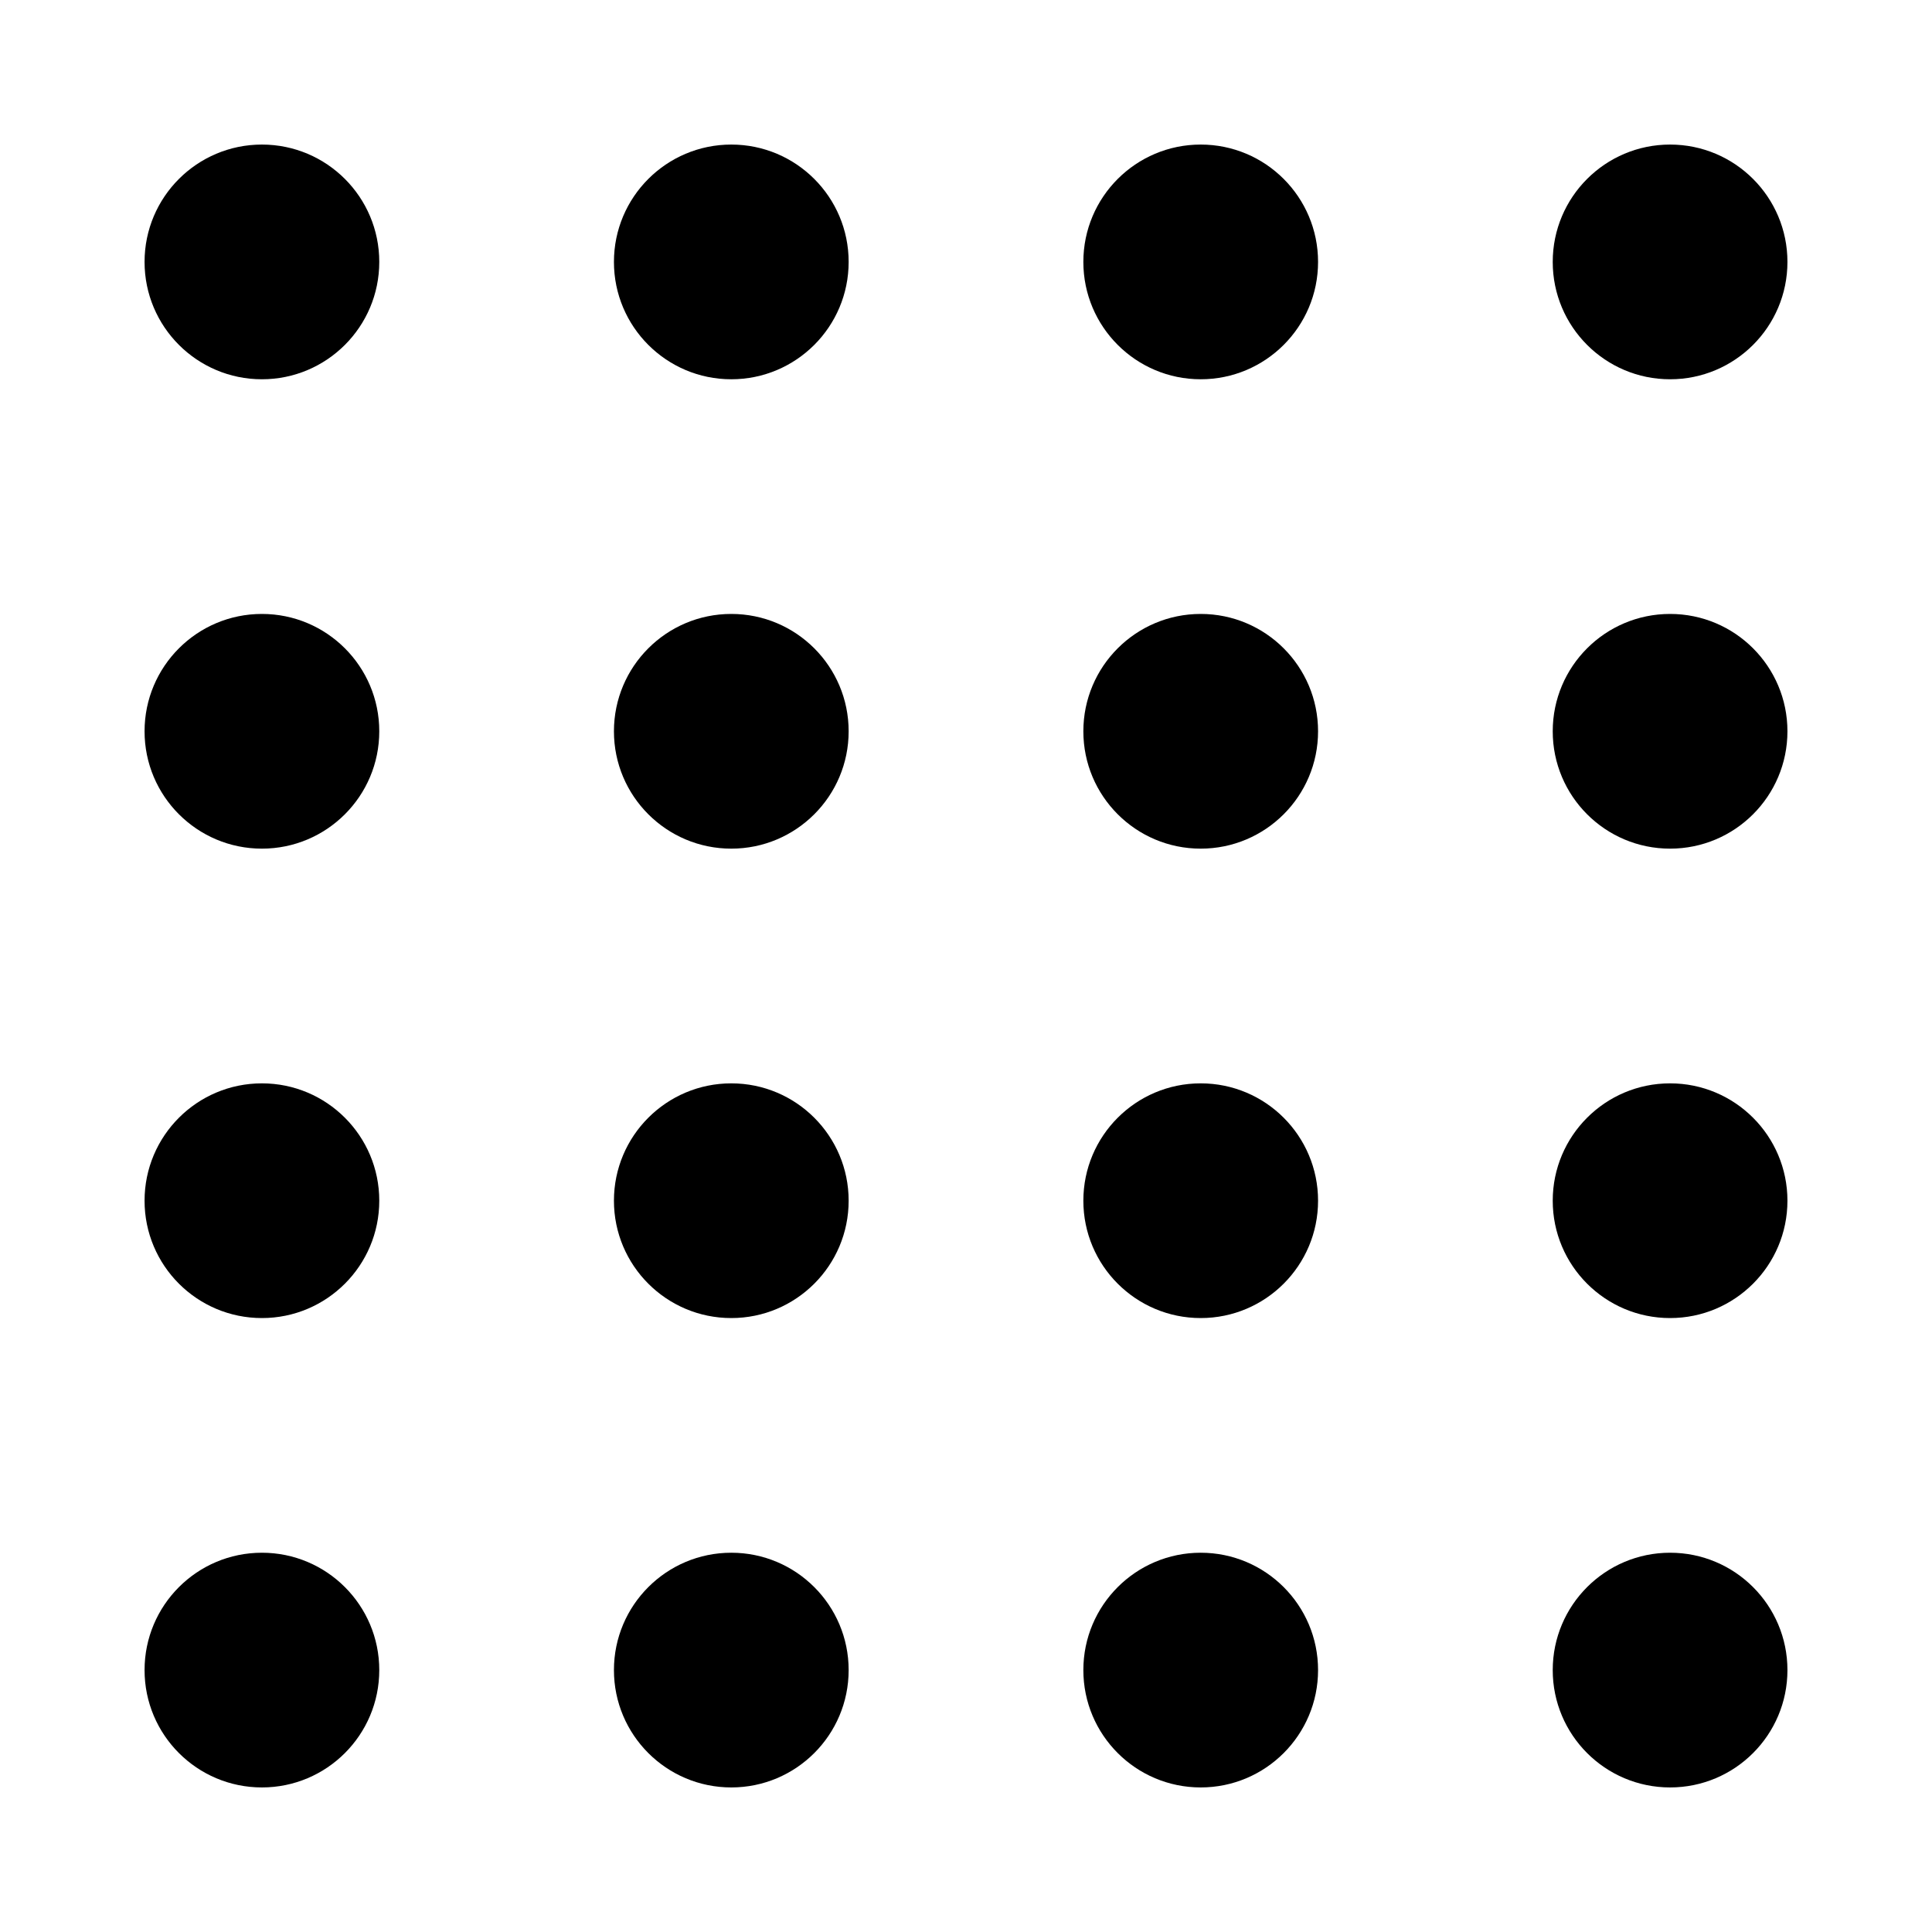
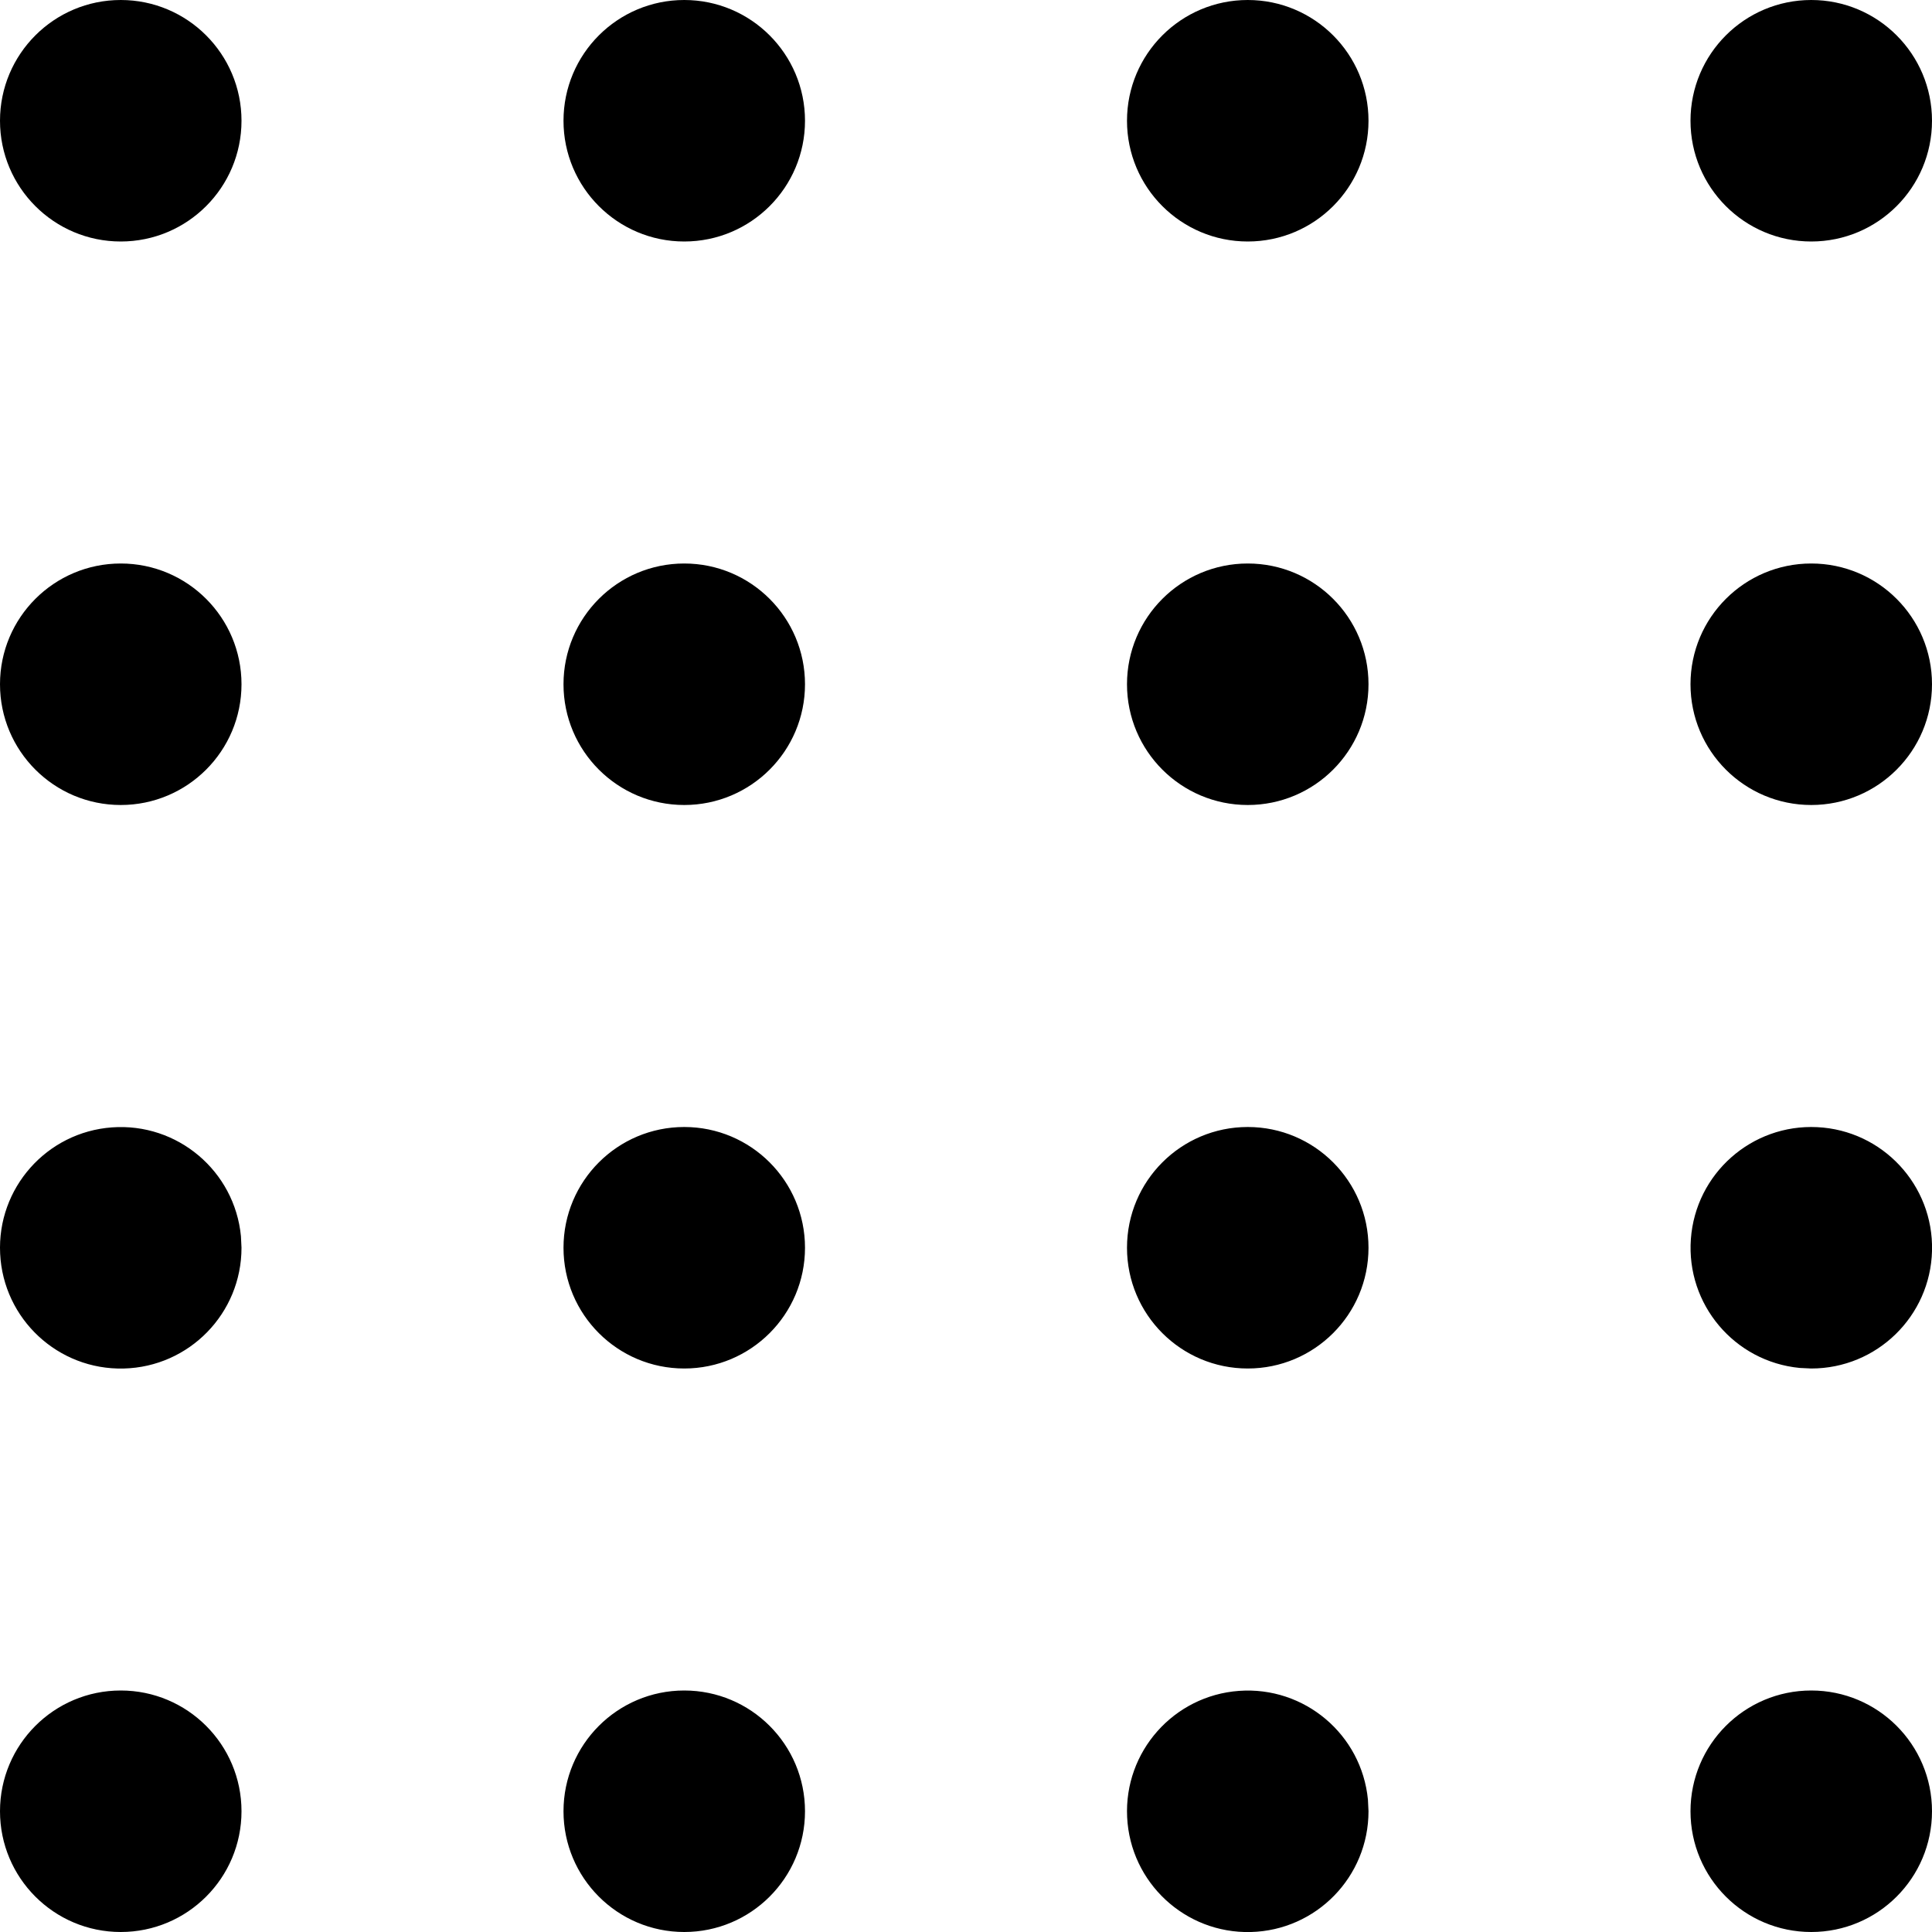
- <svg xmlns="http://www.w3.org/2000/svg" viewBox="0 0 512 512" width="512" height="512">
-   <circle cx="69.41" cy="69.41" r="31.1" />
-   <circle cx="193.8" cy="69.41" r="31.1" />
-   <circle cx="318.2" cy="69.41" r="31.1" />
-   <circle cx="442.59" cy="69.41" r="31.1" />
-   <circle cx="69.41" cy="193.8" r="31.1" />
-   <circle cx="193.8" cy="193.8" r="31.1" />
-   <circle cx="318.2" cy="193.8" r="31.1" />
-   <circle cx="442.59" cy="193.8" r="31.1" />
-   <circle cx="69.41" cy="318.2" r="31.1" />
-   <circle cx="193.8" cy="318.2" r="31.1" />
-   <circle cx="318.2" cy="318.2" r="31.1" />
-   <circle cx="442.59" cy="318.2" r="31.1" />
-   <circle cx="69.41" cy="442.59" r="31.1" />
-   <circle cx="193.8" cy="442.59" r="31.1" />
-   <circle cx="318.2" cy="442.59" r="31.1" />
-   <circle cx="442.59" cy="442.59" r="31.1" />
+ <svg xmlns="http://www.w3.org/2000/svg" width="24" height="24" viewBox="0 0 24 24">
+   <path d="M1.5 3a1.5 1.5 0 1 0 0-3 1.5 1.5 0 0 0 0 3Zm7 0a1.5 1.5 0 1 0 0-3 1.5 1.5 0 0 0 0 3ZM17 1.5a1.5 1.5 0 1 1-3 0 1.5 1.5 0 0 1 3 0ZM22.5 3a1.5 1.5 0 1 0 0-3 1.5 1.5 0 0 0 0 3ZM3 8.5a1.5 1.5 0 1 1-3 0 1.5 1.5 0 0 1 3 0ZM8.5 10a1.5 1.5 0 1 0 0-3 1.5 1.5 0 0 0 0 3ZM17 8.5a1.5 1.5 0 1 1-3 0 1.5 1.5 0 0 1 3 0Zm5.5 1.5a1.5 1.5 0 1 0 0-3 1.5 1.5 0 0 0 0 3ZM3 15.5a1.5 1.5 0 1 1-.007-.144L3 15.5ZM8.5 17a1.5 1.5 0 1 0 0-3 1.5 1.5 0 0 0 0 3Zm8.5-1.5a1.5 1.5 0 1 1-3 0 1.5 1.5 0 0 1 3 0Zm5.5 1.5a1.5 1.5 0 1 0-.144-.007L22.5 17ZM3 22.5a1.5 1.5 0 1 1-3 0 1.5 1.5 0 0 1 3 0ZM8.5 24a1.5 1.5 0 1 0 0-3 1.5 1.5 0 0 0 0 3Zm8.5-1.5a1.5 1.5 0 1 1-.007-.144L17 22.5Zm5.5 1.5a1.5 1.5 0 1 0 0-3 1.5 1.5 0 0 0 0 3Z" />
</svg>
